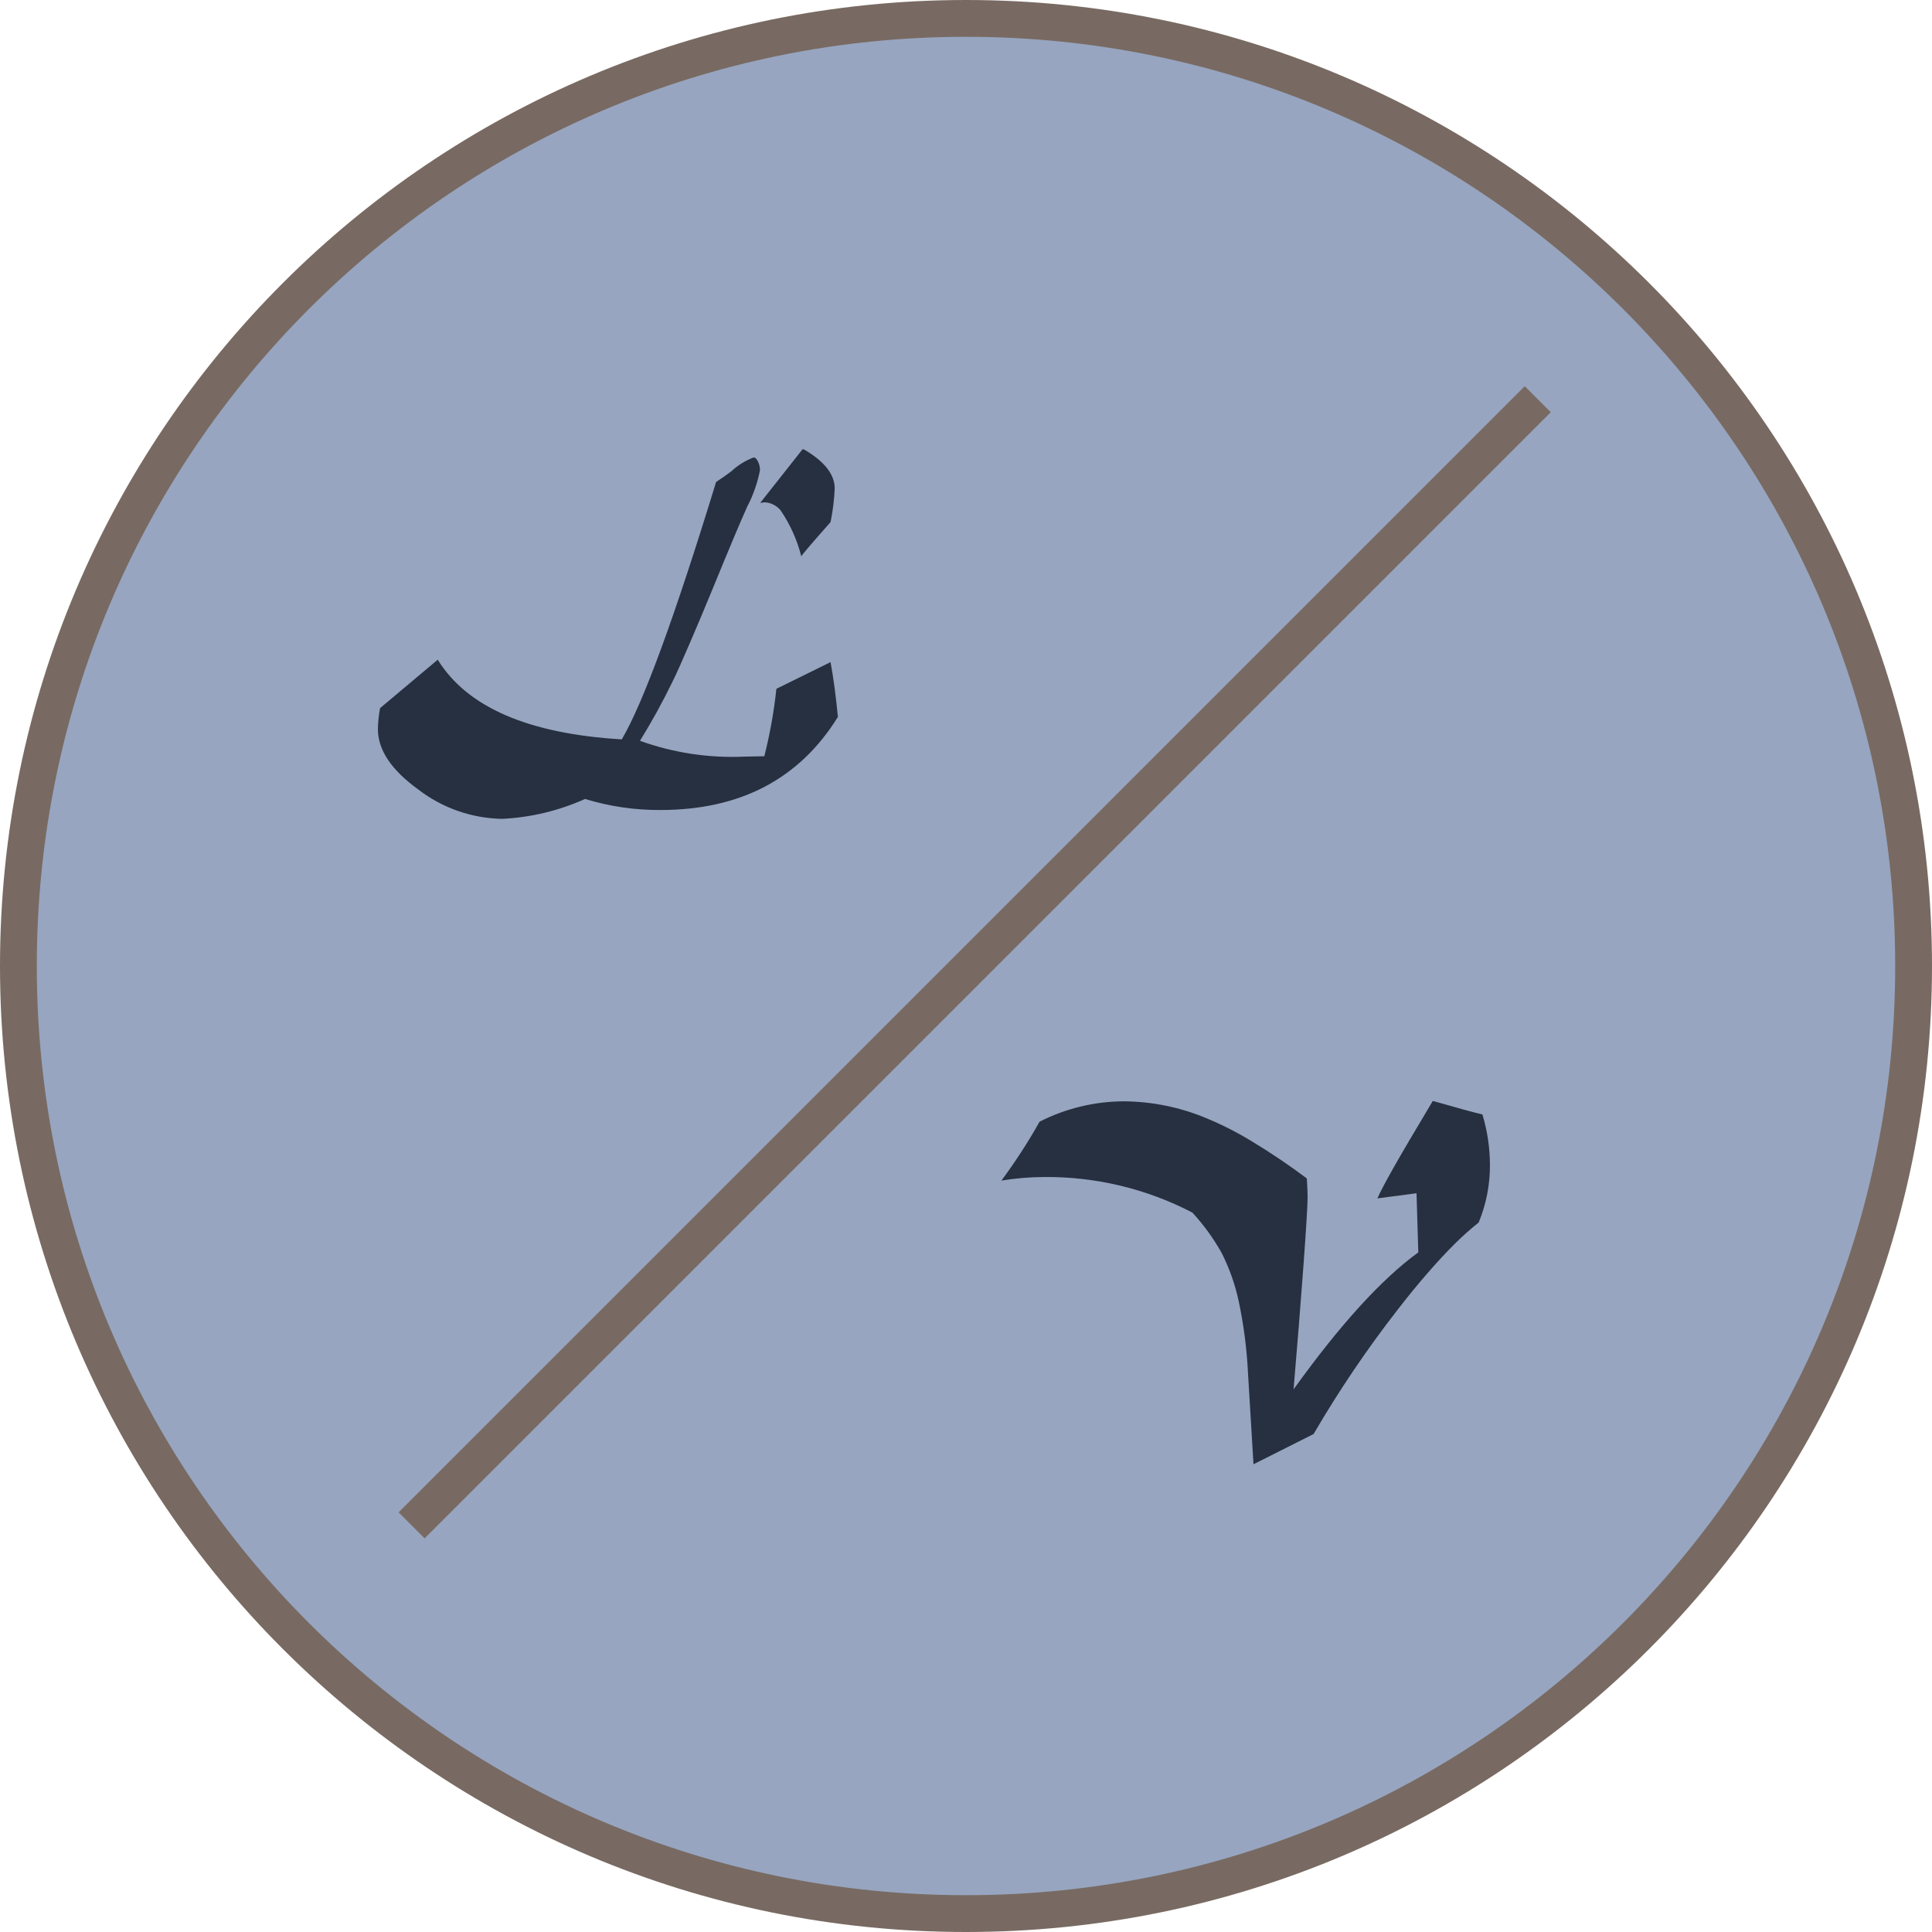
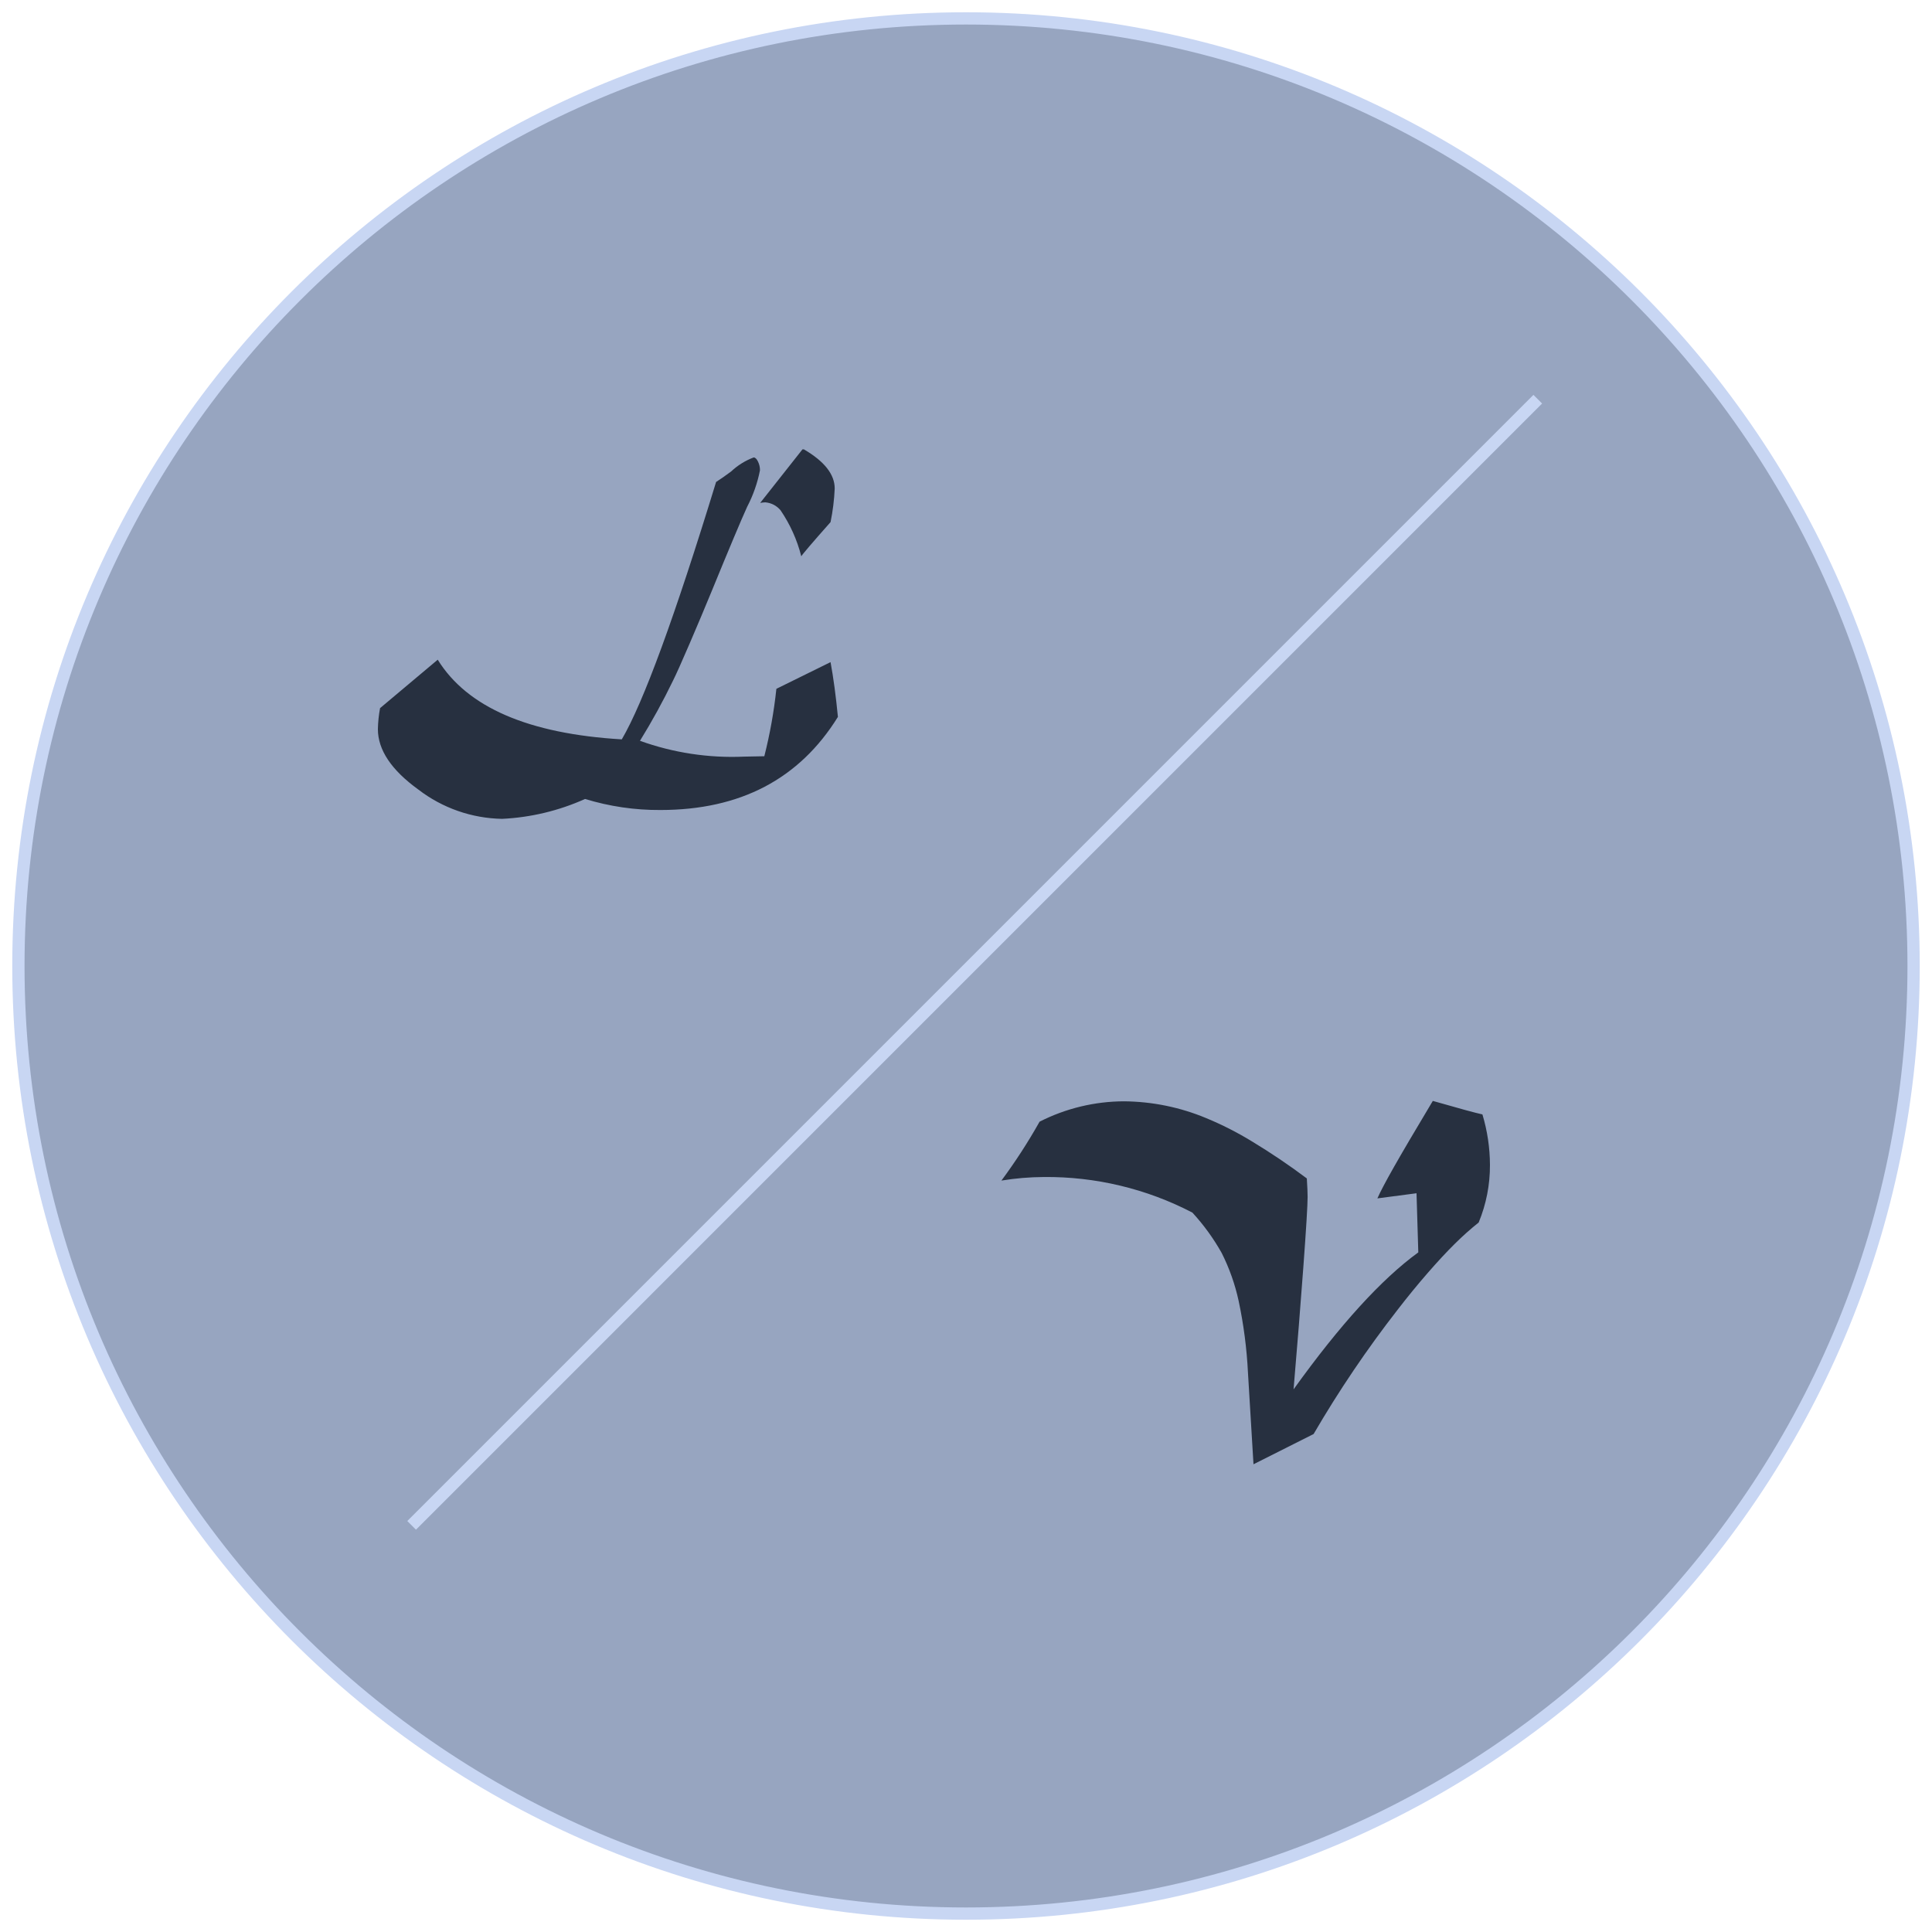
- <svg xmlns="http://www.w3.org/2000/svg" viewBox="0 0 157.468 157.468" version="1.1" id="svg18">
-   <defs id="defs4">
-     <style id="style2">
- 
-         .cls-1{
-             fill: #97a5c0;
-             stroke:#786a62;
-             stroke-miterlimit:10;
-             stroke-width:3px;
-             }
-         .cls-2{
-             stroke:#786a62;
-             stroke-miterlimit:10;
-             stroke-width:3px;
-             fill: #2d1b10;
-             }
-         
- 
-         .cls-3{
-             fill: ##273040;
-             }
-         </style>
-   </defs>
-   <g id="Calque_2" data-name="Calque 2">
-     <g id="Calque_1-2" data-name="Calque 1">
-       <circle class="cls-1" cx="78.734" cy="78.734" r="77.234" id="circle8" />
-       <line class="cls-2" x1="33.55" y1="124.324" x2="125.337" y2="32.536" id="line10" />
-       <path class="cls-3" d="M50.679,60.262q2.641-4.5,7.686-20.979.531-.339,1.224-.854a5.488,5.488,0,0,1,1.837-1.144q.194,0,.355.338a1.568,1.568,0,0,1,.161.709,11.093,11.093,0,0,1-1.048,2.981q-.741,1.627-2.9,6.9-.822,2-1.781,4.23t-1.361,3.037a54.391,54.391,0,0,1-2.691,4.9,22.175,22.175,0,0,0,8.492,1.289q.225,0,1.643-.032a39,39,0,0,0,.983-5.495l4.415-2.175q.354,1.918.6,4.464-4.7,7.588-14.469,7.589a20.572,20.572,0,0,1-6.14-.9A18.686,18.686,0,0,1,40.93,66.74,11.529,11.529,0,0,1,34.1,64.355q-3.3-2.385-3.3-4.93a10.448,10.448,0,0,1,.177-1.708l4.7-3.948Q39.271,59.586,50.679,60.262ZM61.958,40.991l3.448-4.367h.113q2.514,1.467,2.514,3.191a17.224,17.224,0,0,1-.339,2.739q-2.24,2.53-2.385,2.788a11.83,11.83,0,0,0-1.692-3.755,1.818,1.818,0,0,0-1.24-.644A2.619,2.619,0,0,0,61.958,40.991Z" id="path12" style="fill:#273040;fill-opacity:1" />
-       <path class="cls-3" d="M116.782,89.73q3.253.934,4.043,1.1a14.463,14.463,0,0,1,.614,4.109,12.132,12.132,0,0,1-.919,4.7,24.128,24.128,0,0,0-1.926,1.717q-.99.974-2.231,2.4t-2.434,2.973a91.455,91.455,0,0,0-6.863,10.151l-4.9,2.466-.451-7.477a36.808,36.808,0,0,0-.758-5.833,16.462,16.462,0,0,0-1.385-3.916,17.625,17.625,0,0,0-2.385-3.287,25.685,25.685,0,0,0-12.117-2.9,22.012,22.012,0,0,0-3.449.29,45.439,45.439,0,0,0,3.11-4.8,15.279,15.279,0,0,1,6.881-1.66,17.771,17.771,0,0,1,6.7,1.37,26.658,26.658,0,0,1,3.722,1.893,53.973,53.973,0,0,1,4.479,3.022q.065,1.032.064,1.515,0,.983-.345,5.672t-.8,10.006q5.671-7.9,10.167-11.166l-.145-4.819-3.19.419q.338-.774,1.346-2.554T116.782,89.73Z" id="path14" style="fill:#273040;fill-opacity:1" />
-     </g>
-   </g>
+ <svg className="nav-logo" viewBox="0 0 157.468 157.468" version="1.1">
+   <circle fill="#97a5c0" stroke="#c8d6f3" cx="78.734" cy="78.734" r="77.234" />
+   <line fill="#c8d6f3" stroke="#c8d6f3" x1="33.55" y1="124.324" x2="125.337" y2="32.536" />
+   <path fill="#273040" d="M50.679,60.262q2.641-4.5,7.686-20.979.531-.339,1.224-.854a5.488,5.488,0,0,1,1.837-1.144q.194,0,.355.338a1.568,1.568,0,0,1,.161.709,11.093,11.093,0,0,1-1.048,2.981q-.741,1.627-2.9,6.9-.822,2-1.781,4.23t-1.361,3.037a54.391,54.391,0,0,1-2.691,4.9,22.175,22.175,0,0,0,8.492,1.289q.225,0,1.643-.032a39,39,0,0,0,.983-5.495l4.415-2.175q.354,1.918.6,4.464-4.7,7.588-14.469,7.589a20.572,20.572,0,0,1-6.14-.9A18.686,18.686,0,0,1,40.93,66.74,11.529,11.529,0,0,1,34.1,64.355q-3.3-2.385-3.3-4.93a10.448,10.448,0,0,1,.177-1.708l4.7-3.948Q39.271,59.586,50.679,60.262ZM61.958,40.991l3.448-4.367h.113q2.514,1.467,2.514,3.191a17.224,17.224,0,0,1-.339,2.739q-2.24,2.53-2.385,2.788a11.83,11.83,0,0,0-1.692-3.755,1.818,1.818,0,0,0-1.24-.644A2.619,2.619,0,0,0,61.958,40.991Z" />
+   <path fill="#273040" d="M116.782,89.73q3.253.934,4.043,1.1a14.463,14.463,0,0,1,.614,4.109,12.132,12.132,0,0,1-.919,4.7,24.128,24.128,0,0,0-1.926,1.717q-.99.974-2.231,2.4t-2.434,2.973a91.455,91.455,0,0,0-6.863,10.151l-4.9,2.466-.451-7.477a36.808,36.808,0,0,0-.758-5.833,16.462,16.462,0,0,0-1.385-3.916,17.625,17.625,0,0,0-2.385-3.287,25.685,25.685,0,0,0-12.117-2.9,22.012,22.012,0,0,0-3.449.29,45.439,45.439,0,0,0,3.11-4.8,15.279,15.279,0,0,1,6.881-1.66,17.771,17.771,0,0,1,6.7,1.37,26.658,26.658,0,0,1,3.722,1.893,53.973,53.973,0,0,1,4.479,3.022q.065,1.032.064,1.515,0,.983-.345,5.672t-.8,10.006q5.671-7.9,10.167-11.166l-.145-4.819-3.19.419q.338-.774,1.346-2.554T116.782,89.73Z" />
</svg>
